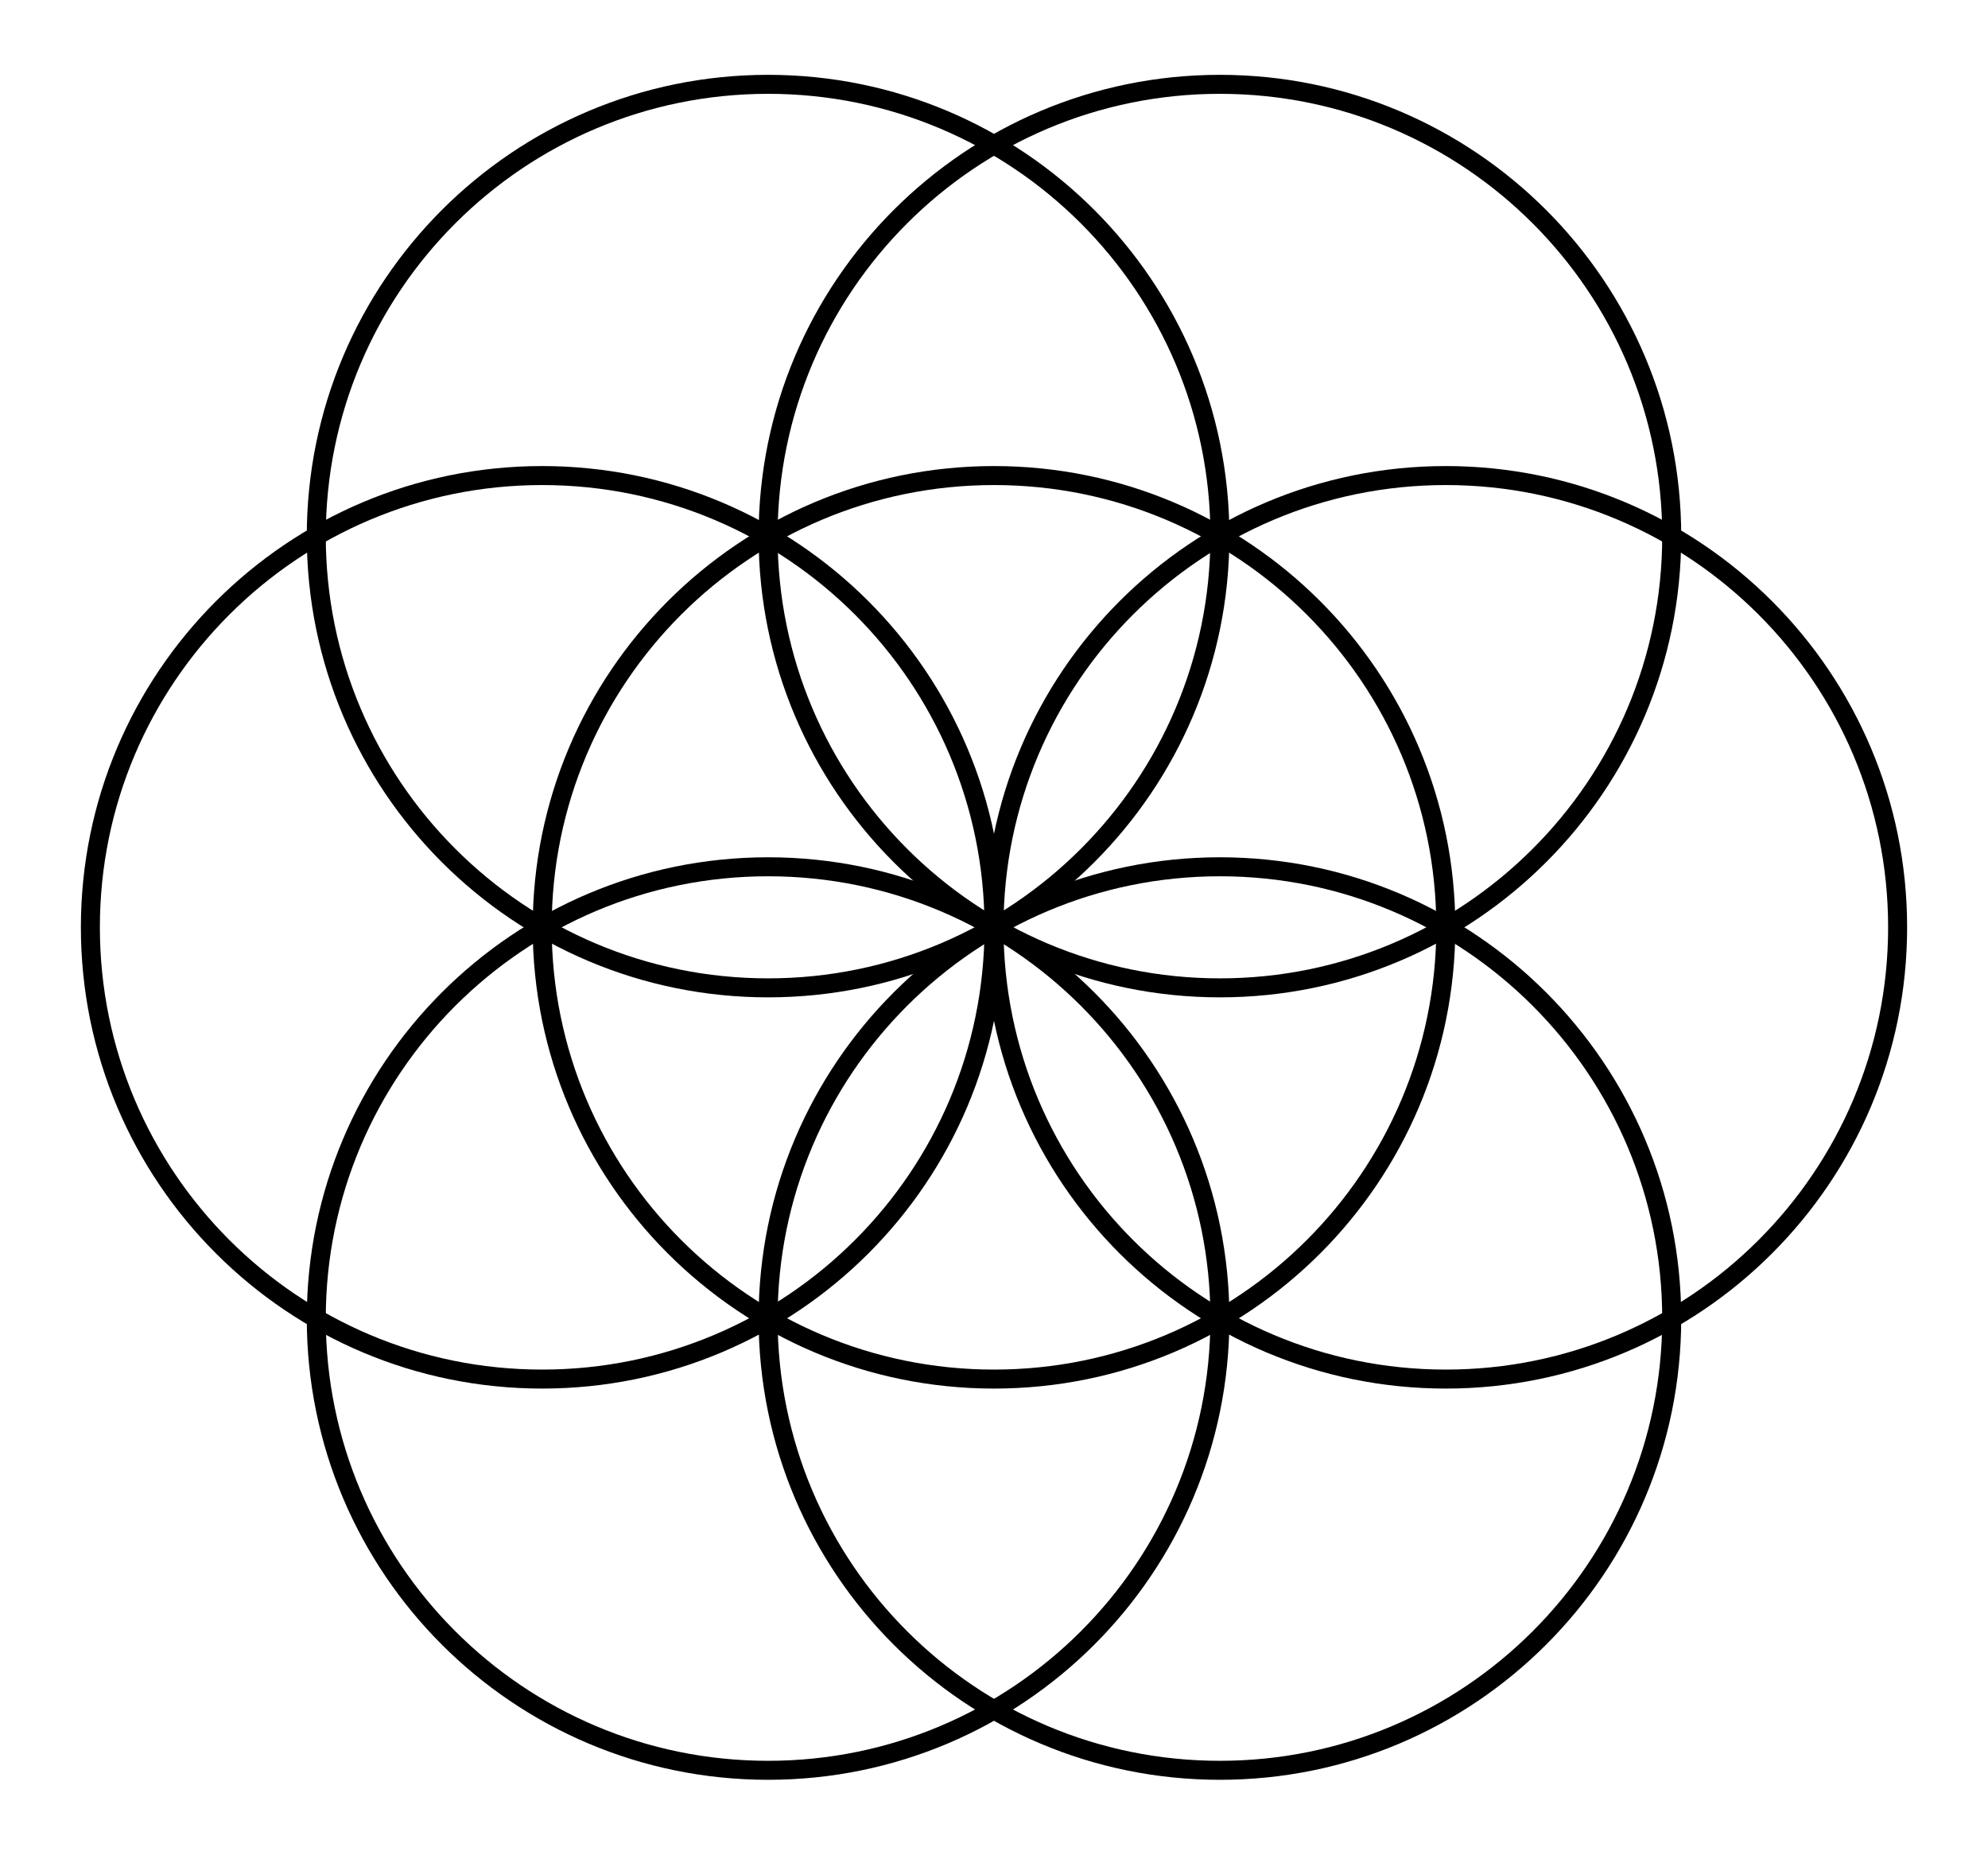
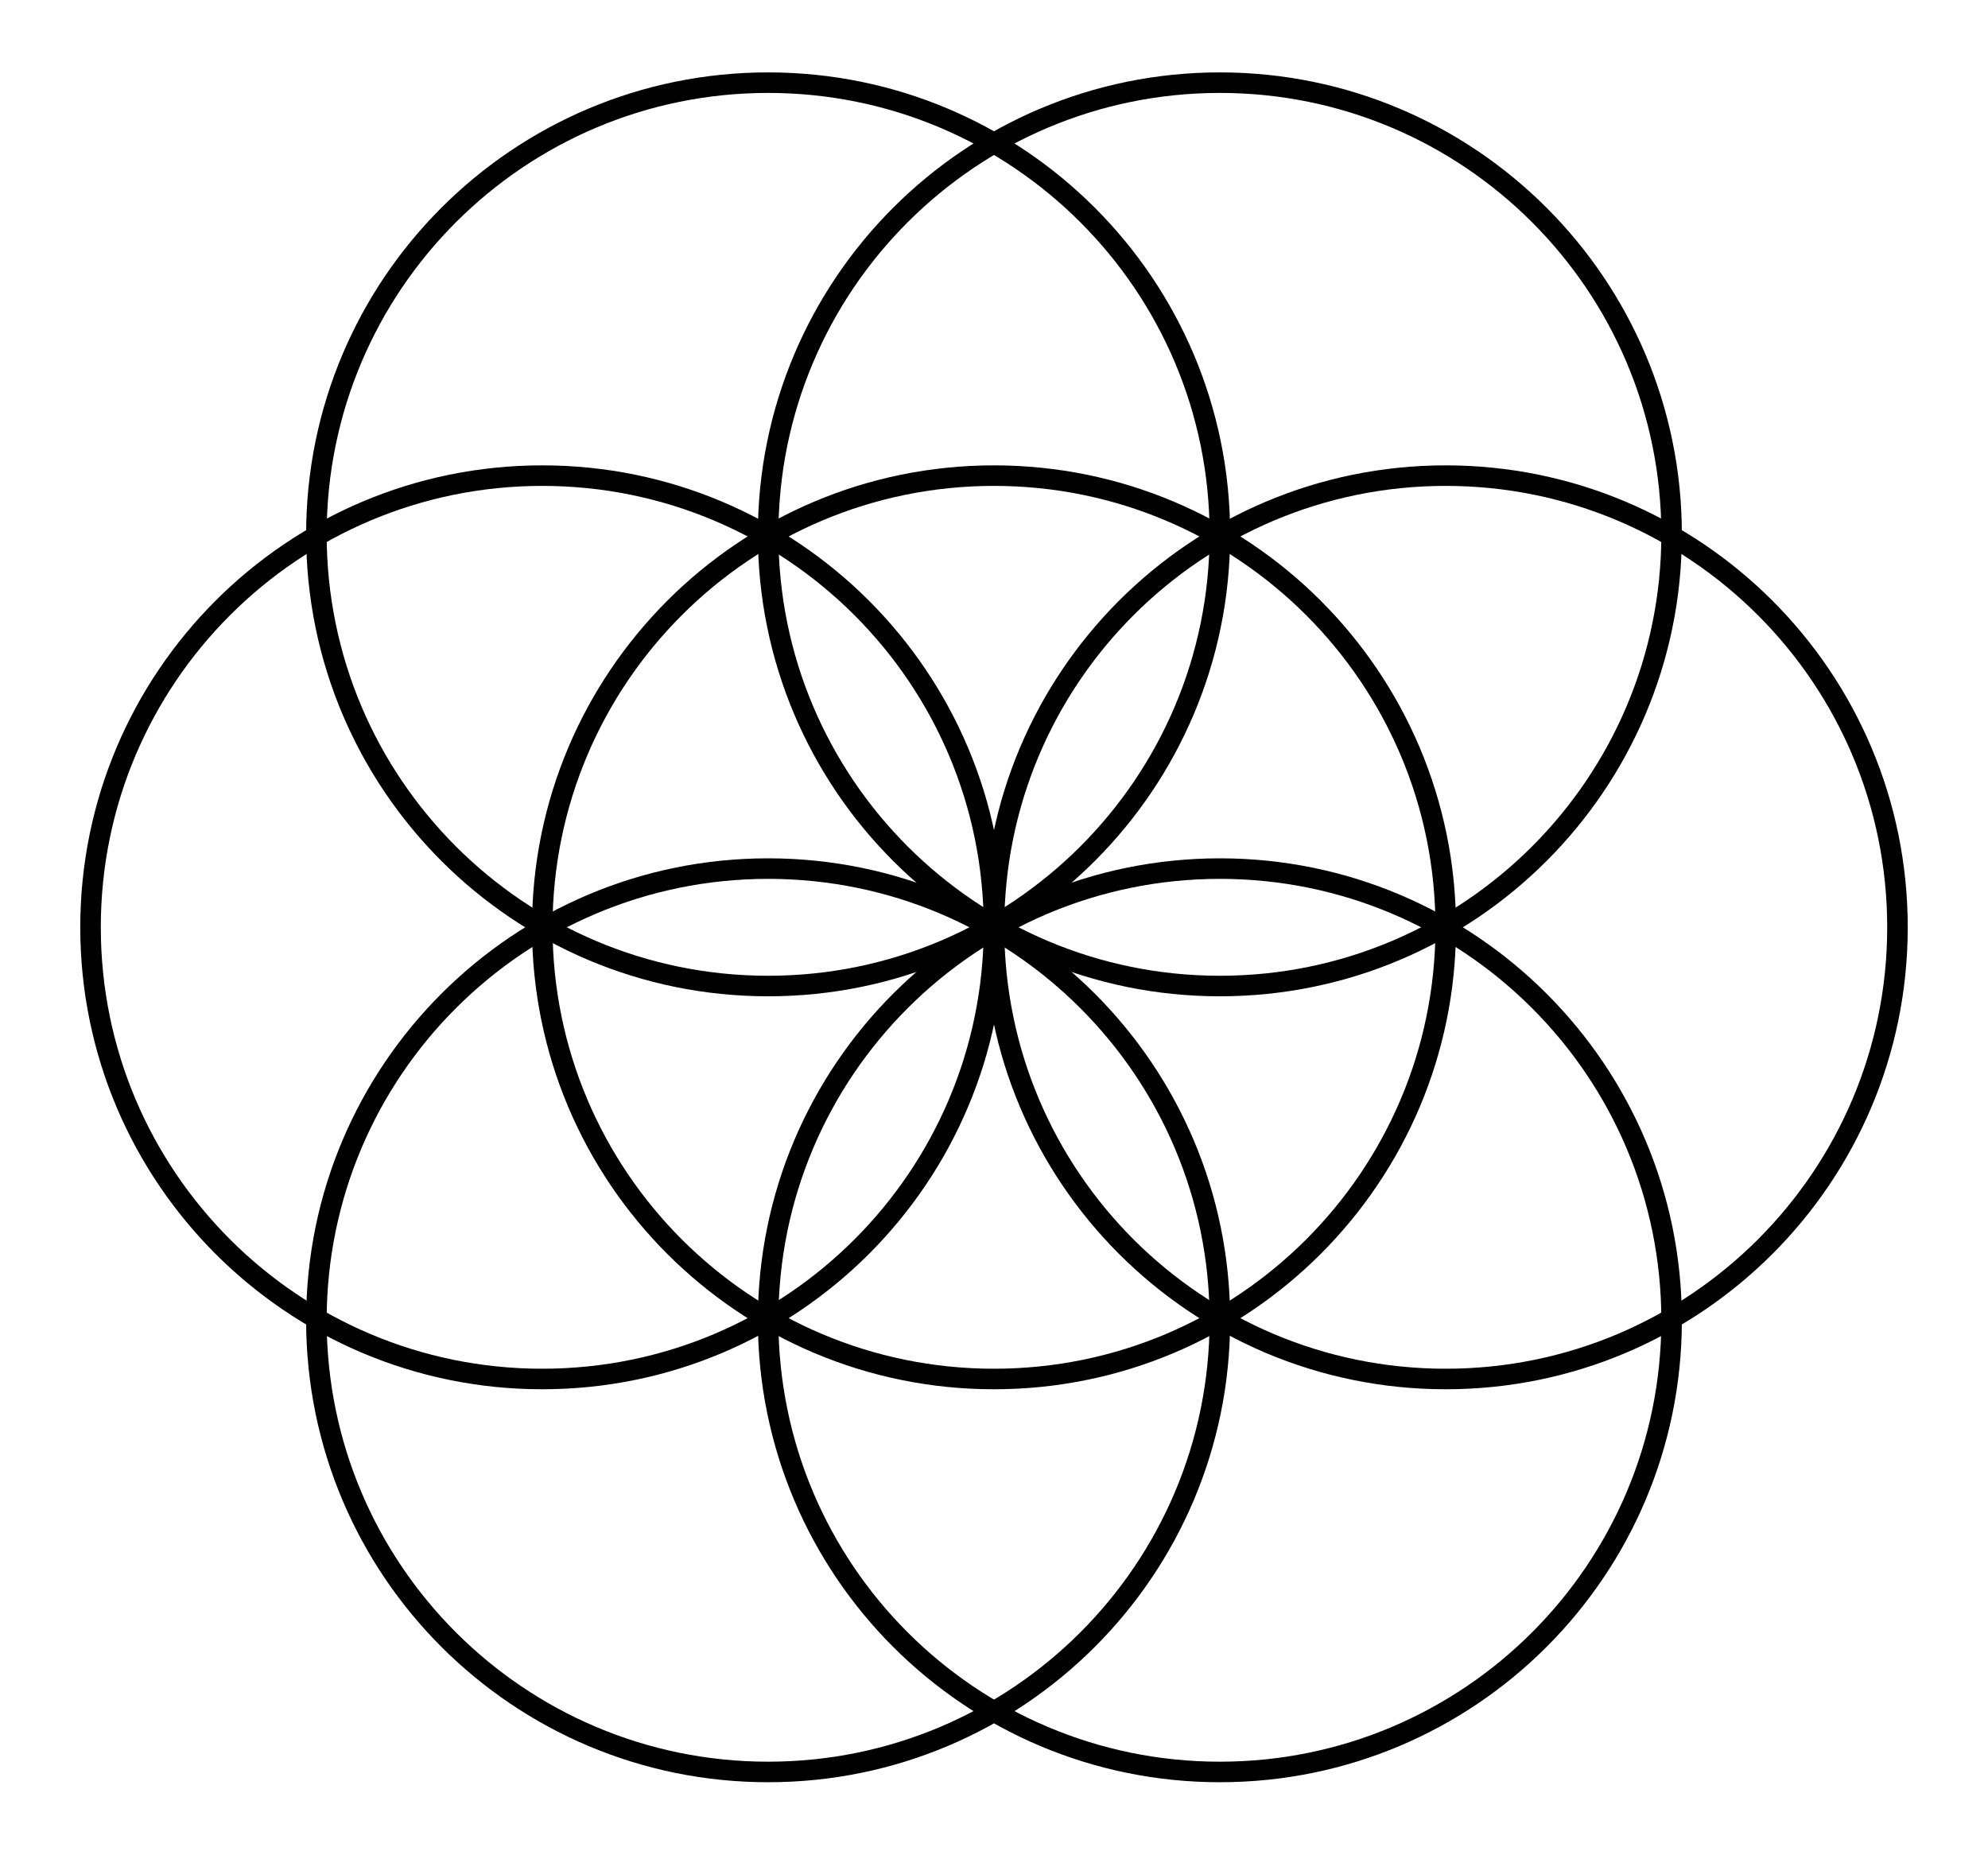
- <svg xmlns="http://www.w3.org/2000/svg" width="107.16" height="99.982" viewBox="-58.58 -54.991 117.16 109.982">
-   <g fill="none" stroke="black" stroke-width="0.037%" transform="translate(0, 1.4210854715202004e-14) scale(26.79, -26.79)">
-     <circle cx="0" cy="0" r="1" />
-     <circle cx="0.5" cy="0.866" r="1" />
-     <circle cx="-0.5" cy="0.866" r="1" />
-     <circle cx="-1" cy="1.2246467991473532e-16" r="1" />
-     <circle cx="-0.5" cy="-0.866" r="1" />
-     <circle cx="0.5" cy="-0.866" r="1" />
-     <circle cx="1" cy="-2.4492935982947064e-16" r="1" />
+ <svg xmlns="http://www.w3.org/2000/svg" width="107.18" height="100.00" viewBox="-58.59 -55.00 117.18 110.00">
+   <g fill="none" stroke="black" stroke-width="0.04%" transform="translate(0, 0.00) scale(26.79, -26.79)">
+     <circle cx="0.00" cy="0.00" r="1.00" />
+     <circle cx="0.50" cy="0.87" r="1.00" />
+     <circle cx="-0.50" cy="0.87" r="1.00" />
+     <circle cx="-1.00" cy="0.00" r="1.00" />
+     <circle cx="-0.50" cy="-0.87" r="1.00" />
+     <circle cx="0.50" cy="-0.87" r="1.00" />
+     <circle cx="1.00" cy="-0.00" r="1.00" />
  </g>
</svg>
